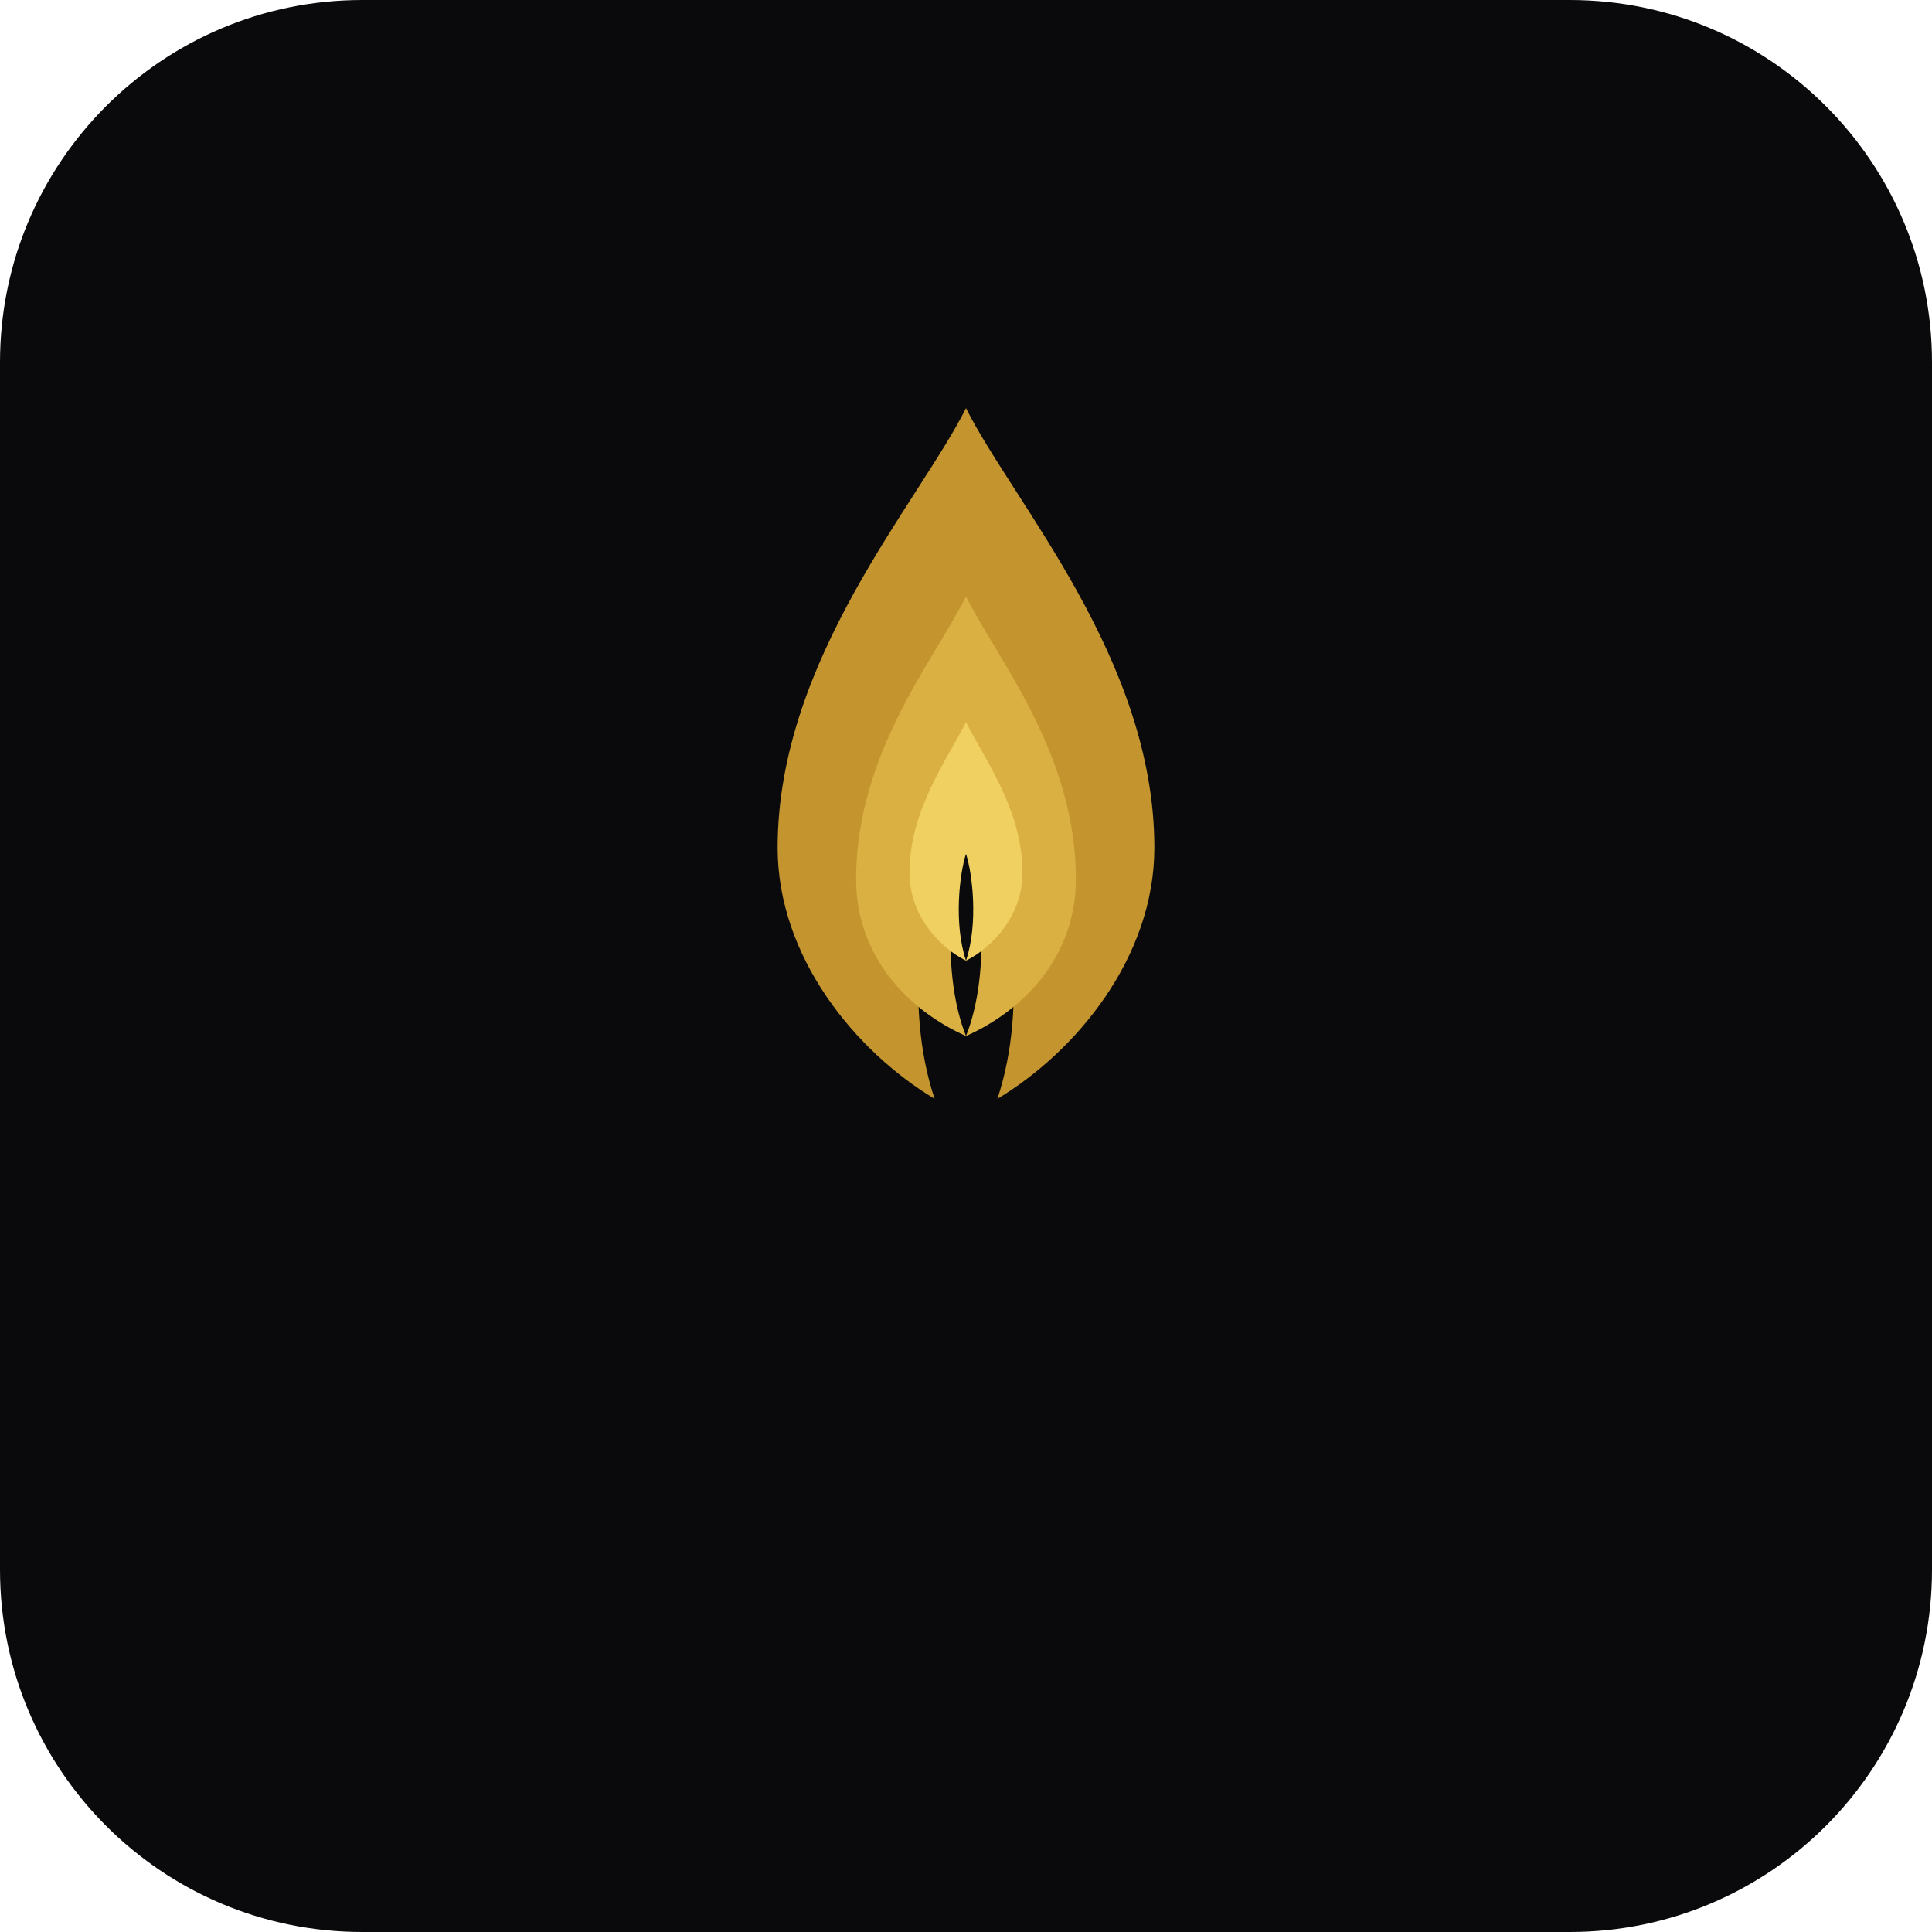
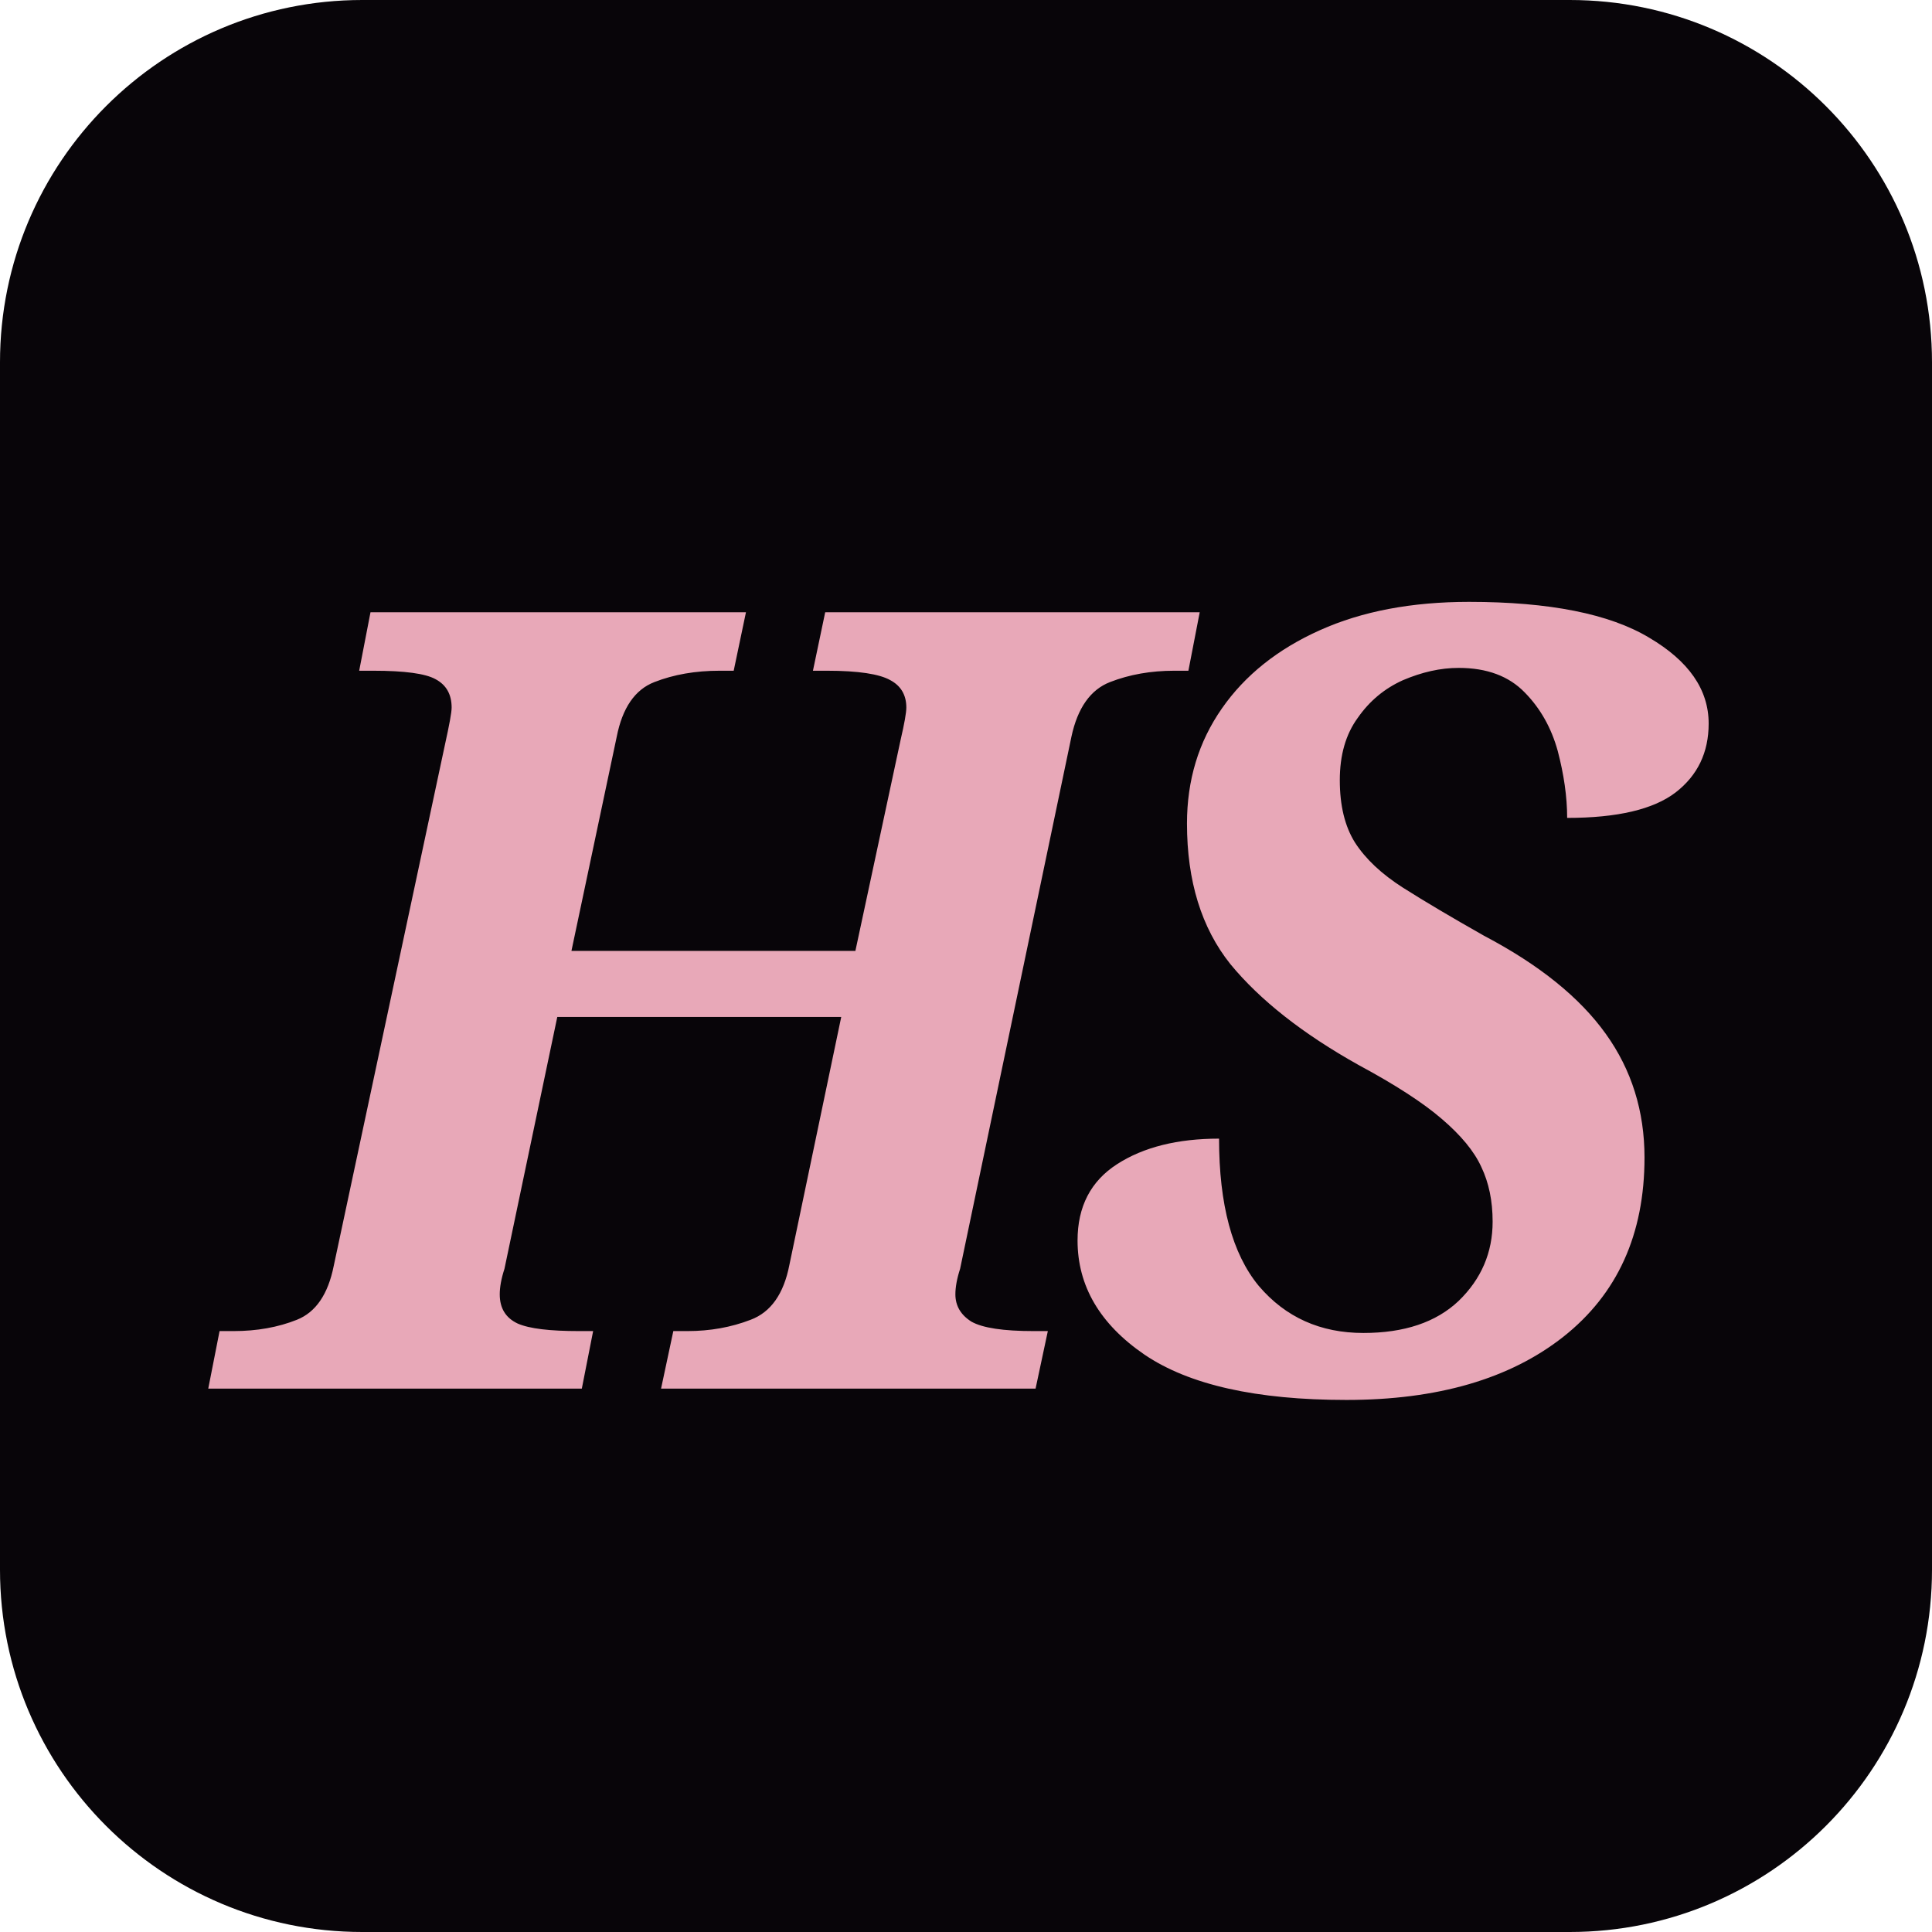
<svg xmlns="http://www.w3.org/2000/svg" width="32" height="32" viewBox="0 0 32 32">
-   <rect width="32" height="32" rx="6" fill="#0a0a0c" />
-   <g transform="translate(16, 13) scale(0.052)">
-     <path d="M0-120 C-15-90-60-40-60 20 C-60 55-35 85-10 100 C-20 70-15 30 0 10 C15 30 20 70 10 100 C35 85 60 55 60 20 C60-40 15-90 0-120Z" fill="#c4952e" />
-     <path d="M0-60 C-10-40-35-10-35 30 C-35 55-18 72 0 80 C-8 60-5 30 0 18 C5 30 8 60 0 80 C18 72 35 55 35 30 C35-10 10-40 0-60Z" fill="#dbb042" />
-     <path d="M0-20 C-6-8-18 8-18 28 C-18 42-8 52 0 56 C-4 44-2 28 0 22 C2 28 4 44 0 56 C8 52 18 42 18 28 C18 8 6-8 0-20Z" fill="#f0d060" />
-   </g>
+   <rect width="32" height="32" rx="6" fill="#080509" />
+   <text x="16" y="23" text-anchor="middle" font-family="Georgia,serif" font-size="18" font-style="italic" font-weight="700" fill="#e8a8b8" letter-spacing="-1">HS</text>
</svg>
